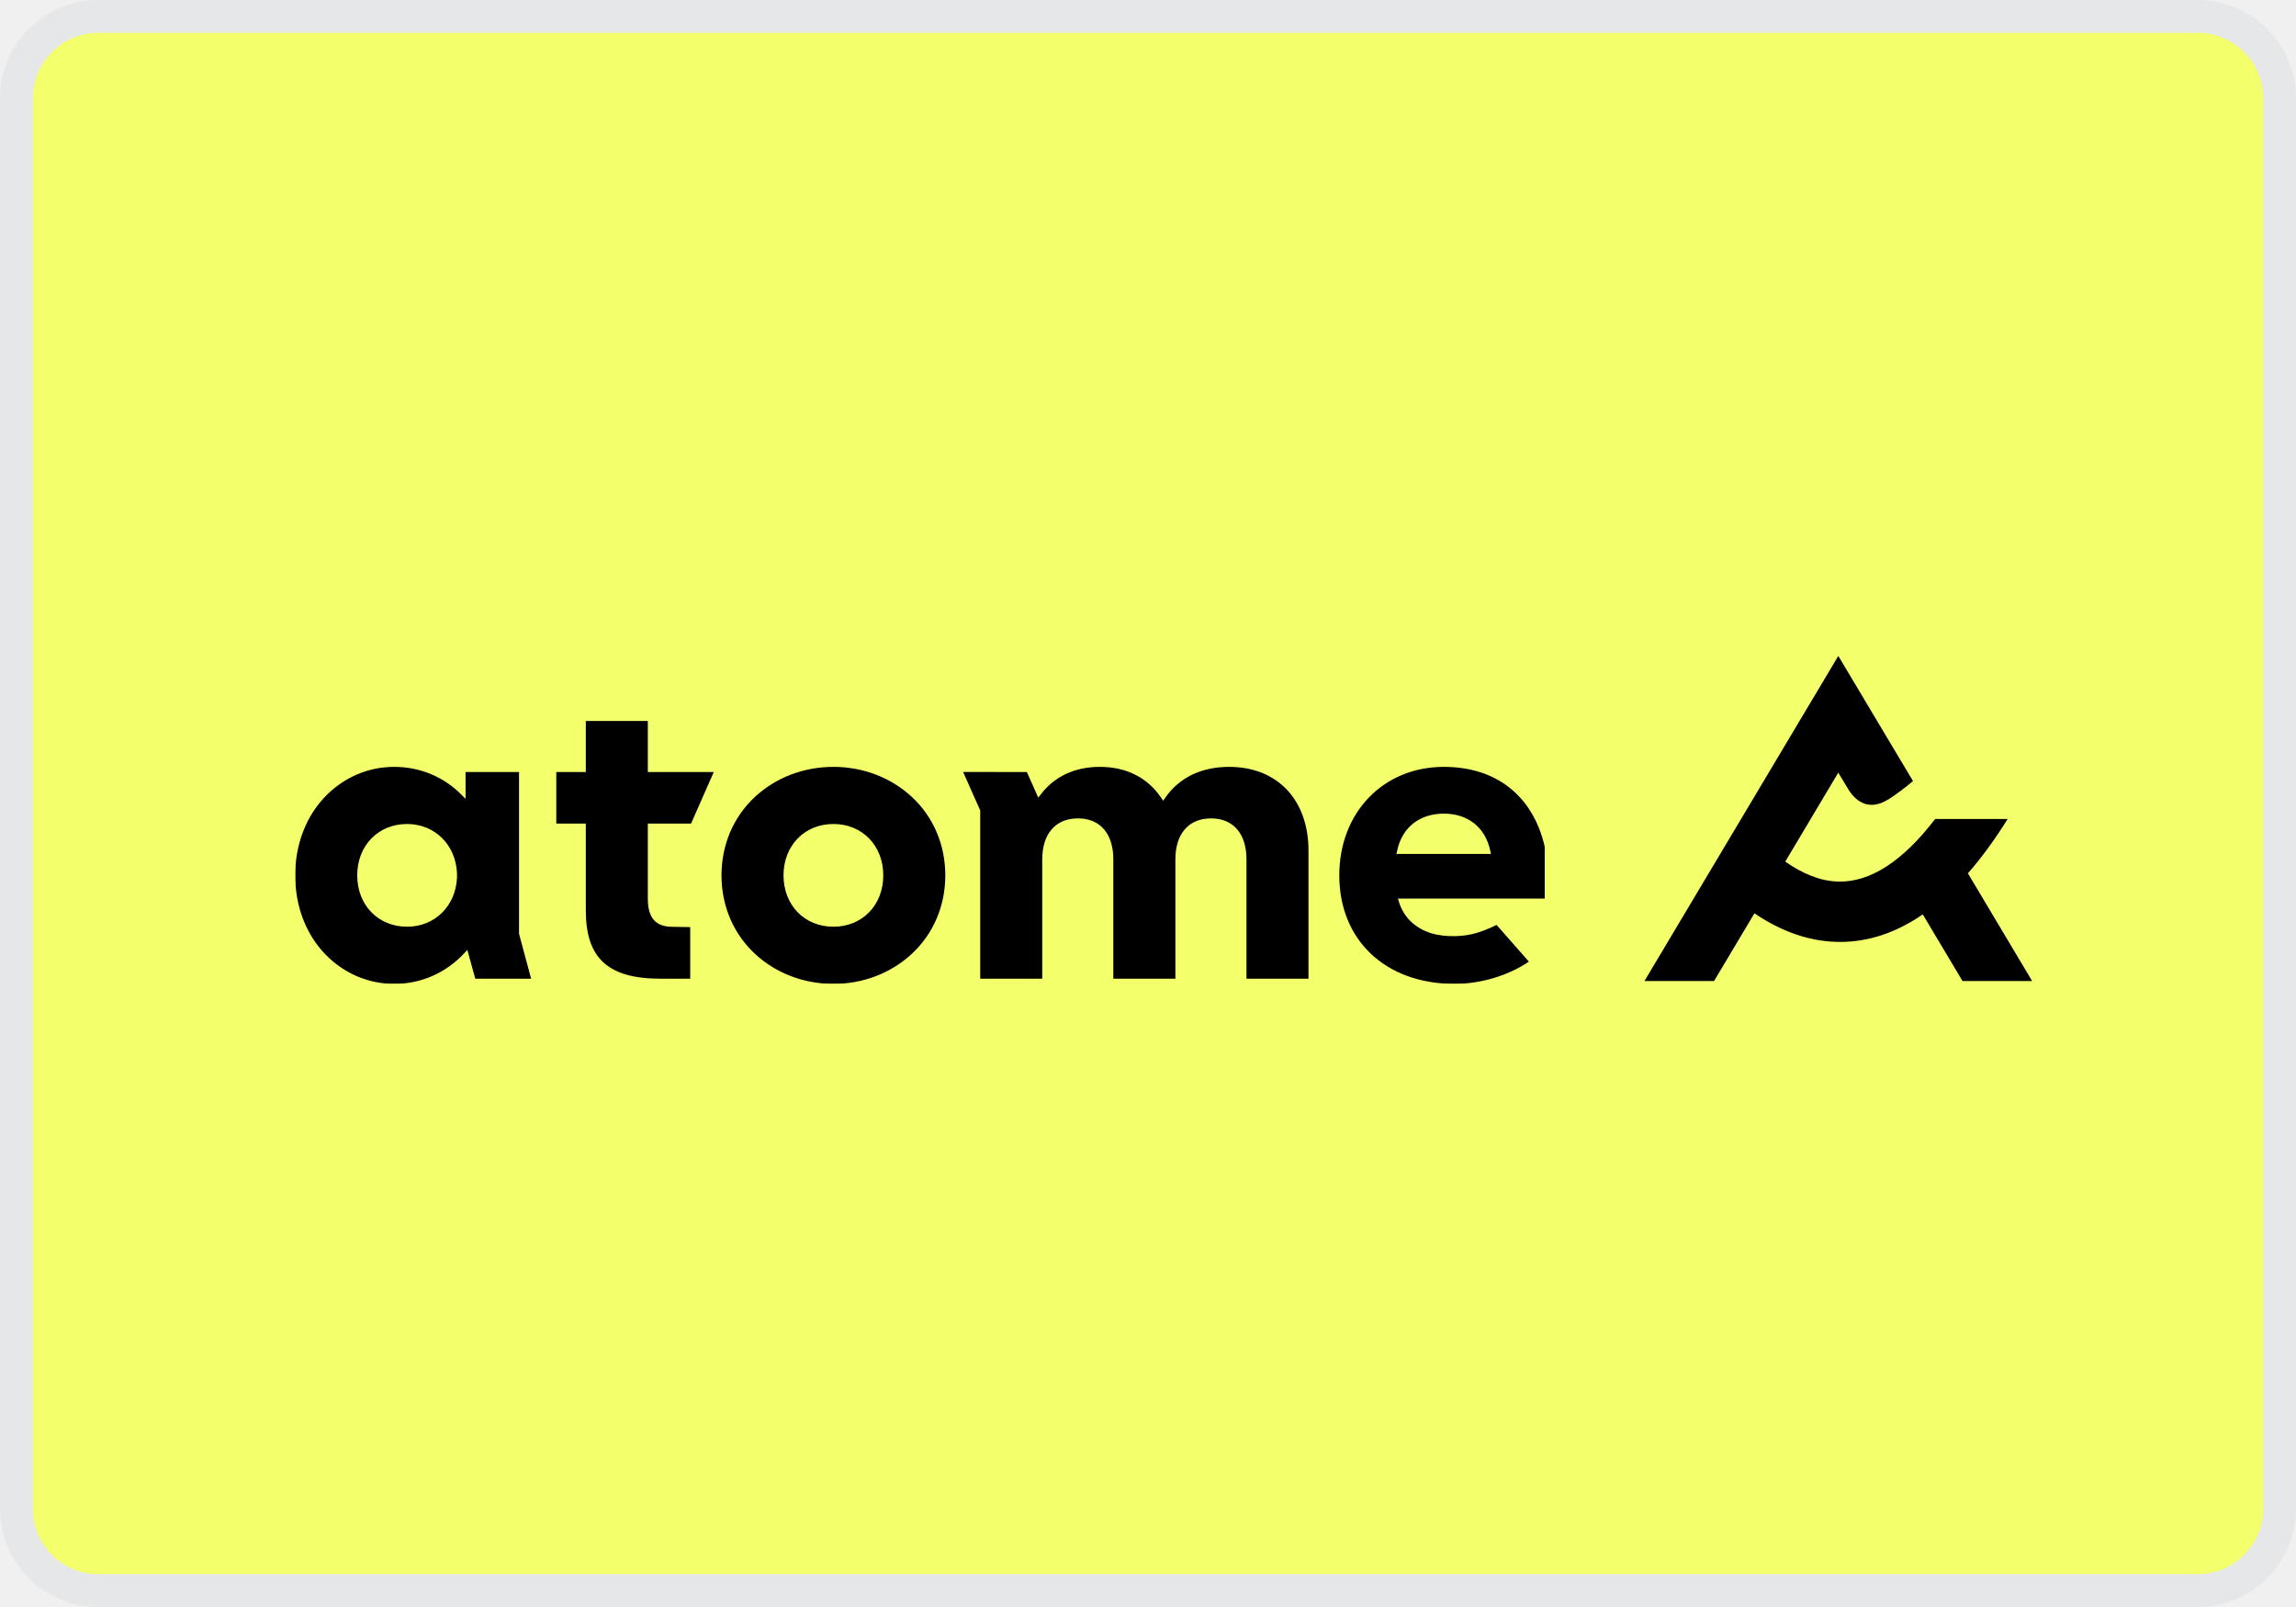
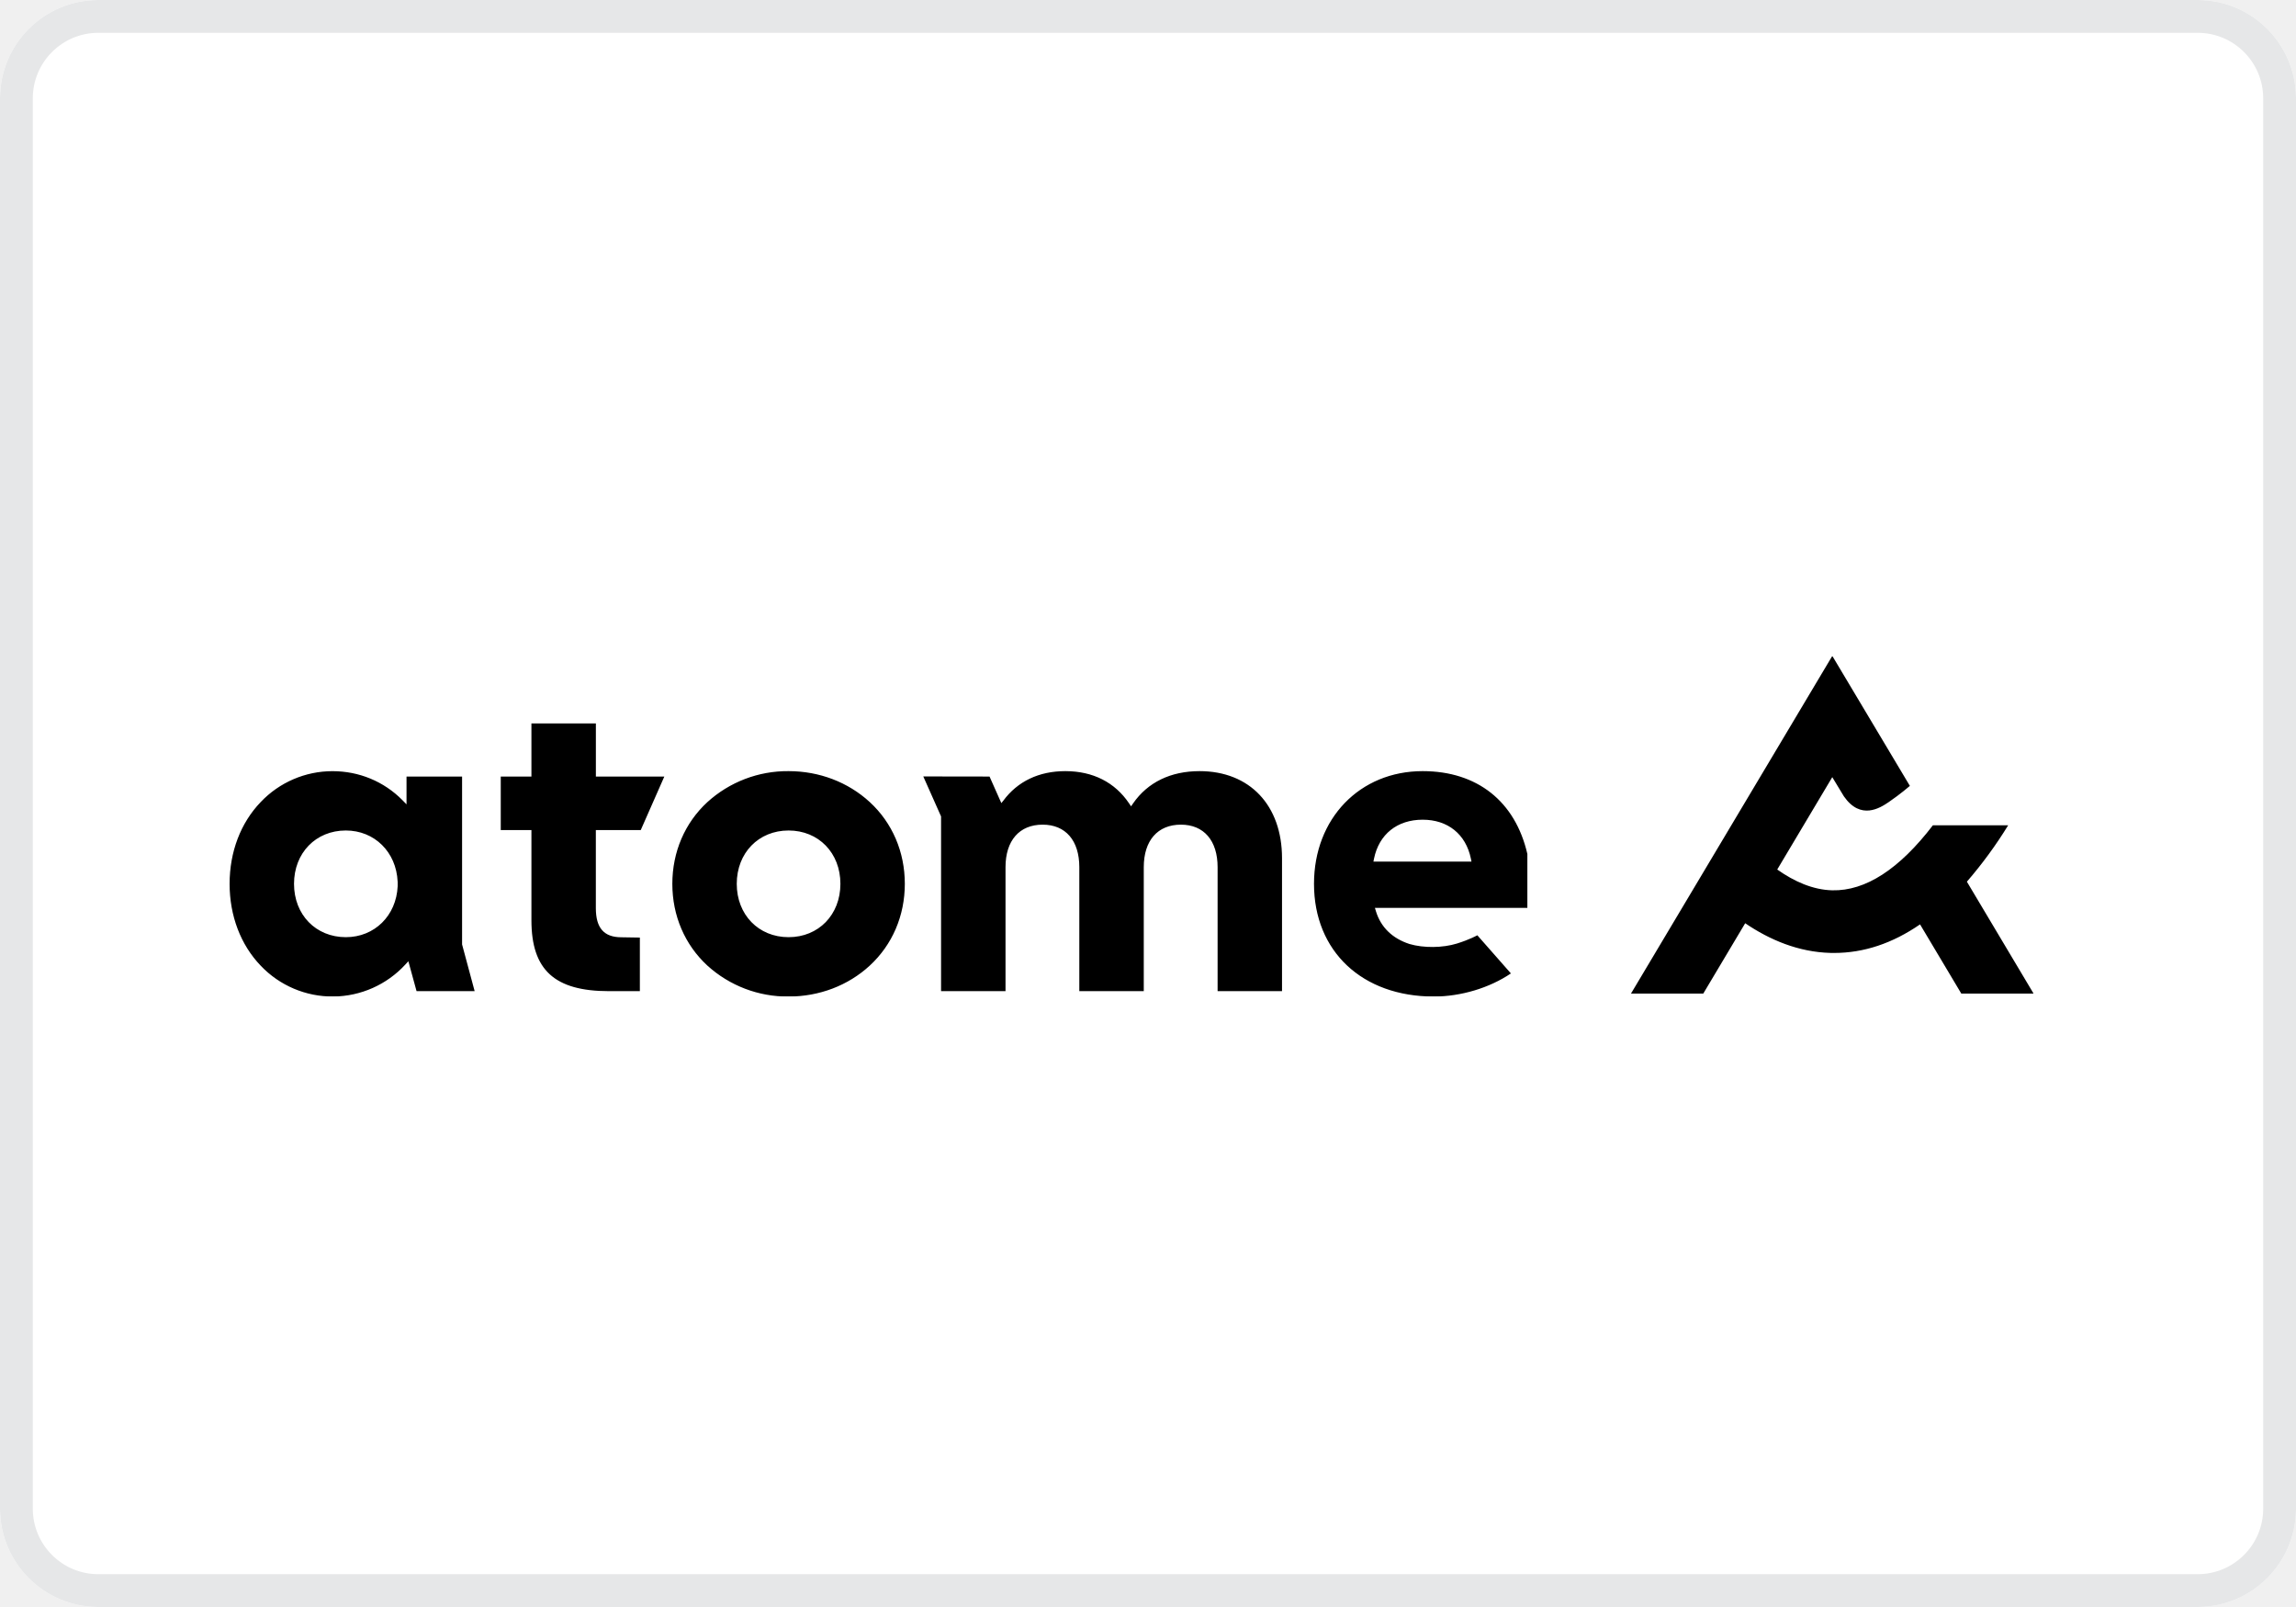
<svg xmlns="http://www.w3.org/2000/svg" width="70" height="49" viewBox="0 0 70 49" fill="none">
-   <path d="M3 0.5H67C68.381 0.5 69.5 1.619 69.5 3V46C69.5 47.381 68.381 48.5 67 48.5H3C1.619 48.5 0.5 47.381 0.5 46V3C0.5 1.619 1.619 0.5 3 0.5Z" fill="#F3FF6B" stroke="#E6E7E8" />
-   <mask id="mask0_1_29" style="mask-type:alpha" maskUnits="userSpaceOnUse" x="9" y="20" width="53" height="10">
-     <path d="M9 20H61.955V30H9V20Z" fill="white" />
-   </mask>
-   <g mask="url(#mask0_1_29)">
-     <path fill-rule="evenodd" clip-rule="evenodd" d="M37.473 23.383C36.626 23.383 35.952 23.71 35.522 24.329L35.462 24.416L35.403 24.328C34.987 23.71 34.34 23.383 33.532 23.383C32.758 23.383 32.128 23.683 31.71 24.251L31.654 24.321L31.307 23.541L29.363 23.538L29.885 24.712V29.842H31.776V26.203C31.776 25.421 32.184 24.954 32.866 24.954C33.541 24.954 33.943 25.421 33.943 26.203V29.842H35.835V26.203C35.835 25.421 36.242 24.954 36.924 24.954C37.599 24.954 38.002 25.421 38.002 26.203V29.842H39.893V25.938C39.893 24.386 38.943 23.383 37.473 23.383V23.383ZM45.455 26.038L45.437 25.95C45.29 25.235 44.761 24.809 44.022 24.809C43.274 24.809 42.74 25.235 42.594 25.95L42.576 26.038H45.455V26.038ZM47.095 25.815V27.398H42.619L42.648 27.492C42.792 27.966 43.133 28.295 43.635 28.457C44.05 28.579 44.607 28.574 45.024 28.445C45.403 28.327 45.626 28.201 45.626 28.201L46.612 29.321C45.986 29.747 45.143 30 44.348 30C42.245 30 40.832 28.67 40.832 26.691C40.832 24.774 42.173 23.383 44.022 23.383C45.62 23.383 46.739 24.269 47.095 25.815V25.815ZM26.929 26.691C26.929 25.784 26.29 25.125 25.409 25.125C24.527 25.125 23.888 25.784 23.888 26.691C23.888 27.599 24.527 28.257 25.409 28.257C26.29 28.257 26.929 27.599 26.929 26.691V26.691ZM28.82 26.691C28.82 27.627 28.455 28.479 27.792 29.091C27.156 29.677 26.31 30 25.409 30C24.507 30 23.661 29.677 23.025 29.091C22.362 28.479 21.997 27.627 21.997 26.691C21.997 25.755 22.362 24.903 23.025 24.291C23.661 23.706 24.507 23.383 25.409 23.383C26.31 23.383 27.156 23.706 27.792 24.291C28.455 24.903 28.82 25.756 28.82 26.691V26.691ZM19.751 21.983H17.86V23.541H16.96V25.113H17.86V27.762C17.86 29.22 18.541 29.842 20.137 29.842H21.043V28.269L20.502 28.26C19.99 28.26 19.751 27.988 19.751 27.404V25.112H21.069L21.761 23.541H19.751V21.982V21.983ZM13.933 26.625C13.893 25.755 13.253 25.125 12.412 25.125C11.531 25.125 10.891 25.784 10.891 26.691C10.891 27.599 11.531 28.257 12.412 28.257C13.254 28.257 13.893 27.628 13.933 26.761V26.625ZM15.824 28.471L16.193 29.842H14.49L14.248 28.964L14.16 29.059C13.599 29.666 12.839 30 12.021 30C11.225 30 10.477 29.678 9.914 29.094C9.325 28.482 9 27.629 9 26.691C9 25.754 9.325 24.901 9.914 24.289C10.477 23.704 11.225 23.383 12.021 23.383C12.801 23.383 13.529 23.685 14.07 24.233L14.194 24.358V23.541H15.824V28.471ZM61.955 29.913H59.833L58.621 27.881C57.811 28.439 56.969 28.721 56.099 28.721C56.064 28.721 56.03 28.72 55.996 28.719C55.053 28.695 54.208 28.337 53.489 27.848L52.258 29.913H50.136L56.046 20L58.323 23.816C58.323 23.816 58.044 24.058 57.699 24.293C57.448 24.464 56.878 24.829 56.386 24.124L56.045 23.56L54.429 26.271C54.925 26.621 55.475 26.867 56.046 26.881C57.02 26.904 58.01 26.262 58.999 24.972H61.209C60.816 25.603 60.411 26.156 59.997 26.629L61.955 29.913V29.913Z" fill="black" />
+   <rect width="70" height="49" rx="3" fill="#fff" />
+   <path d="M3 .5h64A2.5 2.5 0 0 1 69.5 3v43a2.5 2.5 0 0 1-2.5 2.5H3A2.5 2.5 0 0 1 .5 46V3A2.5 2.5 0 0 1 3 .5Z" stroke="#E6E7E8" />
+   <g clip-path="url(#clip0_1_2)">
+     <mask id="mask0_1_2" style="mask-type:alpha" maskUnits="userSpaceOnUse" x="7" y="20" width="55" height="11">
+       <path d="M7 20h55v10.386H7V20Z" fill="#fff" />
+     </mask>
+     <g mask="url(#mask0_1_2)">
+       <path fill-rule="evenodd" clip-rule="evenodd" d="M36.572 23.513c-.879 0-1.58.34-2.026.983l-.062.09-.061-.09c-.432-.643-1.104-.983-1.944-.983-.803 0-1.457.312-1.891.902l-.059.073-.36-.81-2.02-.003.542 1.219v5.328h1.965v-3.78c0-.812.423-1.297 1.132-1.297.7 0 1.118.485 1.118 1.297v3.78h1.965v-3.78c0-.812.423-1.297 1.132-1.297.7 0 1.119.485 1.119 1.297v3.78h1.964v-4.054c0-1.613-.986-2.655-2.514-2.655Zm8.29 2.758-.018-.091c-.153-.743-.702-1.186-1.47-1.186-.776 0-1.33.443-1.483 1.186l-.018.091h2.99Zm1.704-.232v1.644h-4.648l.03.099c.149.491.503.833 1.024 1.002.432.127 1.01.12 1.444-.013.393-.122.625-.253.625-.253l1.023 1.163c-.65.442-1.525.705-2.35.705-2.185 0-3.653-1.38-3.653-3.436 0-1.991 1.394-3.437 3.313-3.437 1.66 0 2.823.92 3.192 2.526Zm-20.944.91c0-.942-.665-1.626-1.58-1.626s-1.58.684-1.58 1.627c0 .942.665 1.626 1.58 1.626s1.58-.684 1.58-1.626Zm1.964 0c0 .973-.38 1.858-1.068 2.493-.66.609-1.54.944-2.476.944a3.632 3.632 0 0 1-2.476-.944c-.688-.635-1.068-1.52-1.068-2.492s.38-1.858 1.069-2.493a3.633 3.633 0 0 1 2.475-.944c.936 0 1.815.336 2.476.944.689.635 1.068 1.52 1.068 2.493Zm-9.42-4.89h-1.964v1.62h-.935v1.631h.935v2.751c0 1.515.707 2.161 2.365 2.161h.941v-1.634l-.562-.009c-.532 0-.78-.282-.78-.889v-2.38h1.369l.719-1.632h-2.087v-1.62.001Zm-6.043 4.822c-.042-.904-.706-1.558-1.58-1.558-.914 0-1.579.684-1.579 1.627 0 .942.665 1.626 1.58 1.626.874 0 1.538-.654 1.58-1.554v-.141Zm1.965 1.917.383 1.424H12.7l-.25-.912-.091.099a3.017 3.017 0 0 1-4.41.037C7.337 28.81 7 27.922 7 26.95c0-.974.337-1.86.95-2.496a3.017 3.017 0 0 1 2.187-.94c.81 0 1.567.313 2.13.882l.127.13v-.848h1.694v5.12ZM62 30.296h-2.204l-1.258-2.11c-.842.58-1.716.871-2.62.871l-.107-.001c-.98-.025-1.857-.397-2.604-.905l-1.278 2.145h-2.204L55.863 20l2.365 3.963s-.29.252-.648.496c-.261.177-.853.557-1.363-.176l-.355-.586-1.678 2.816c.515.364 1.086.62 1.679.634 1.012.023 2.04-.643 3.067-1.983h2.295a13.14 13.14 0 0 1-1.259 1.72L62 30.297Z" fill="#000" />
+     </g>
  </g>
+   <defs>
+     <clipPath id="clip0_1_2">
+       <path fill="#fff" d="M7 20h55v10.45H7z" />
+     </clipPath>
+   </defs>
</svg>
